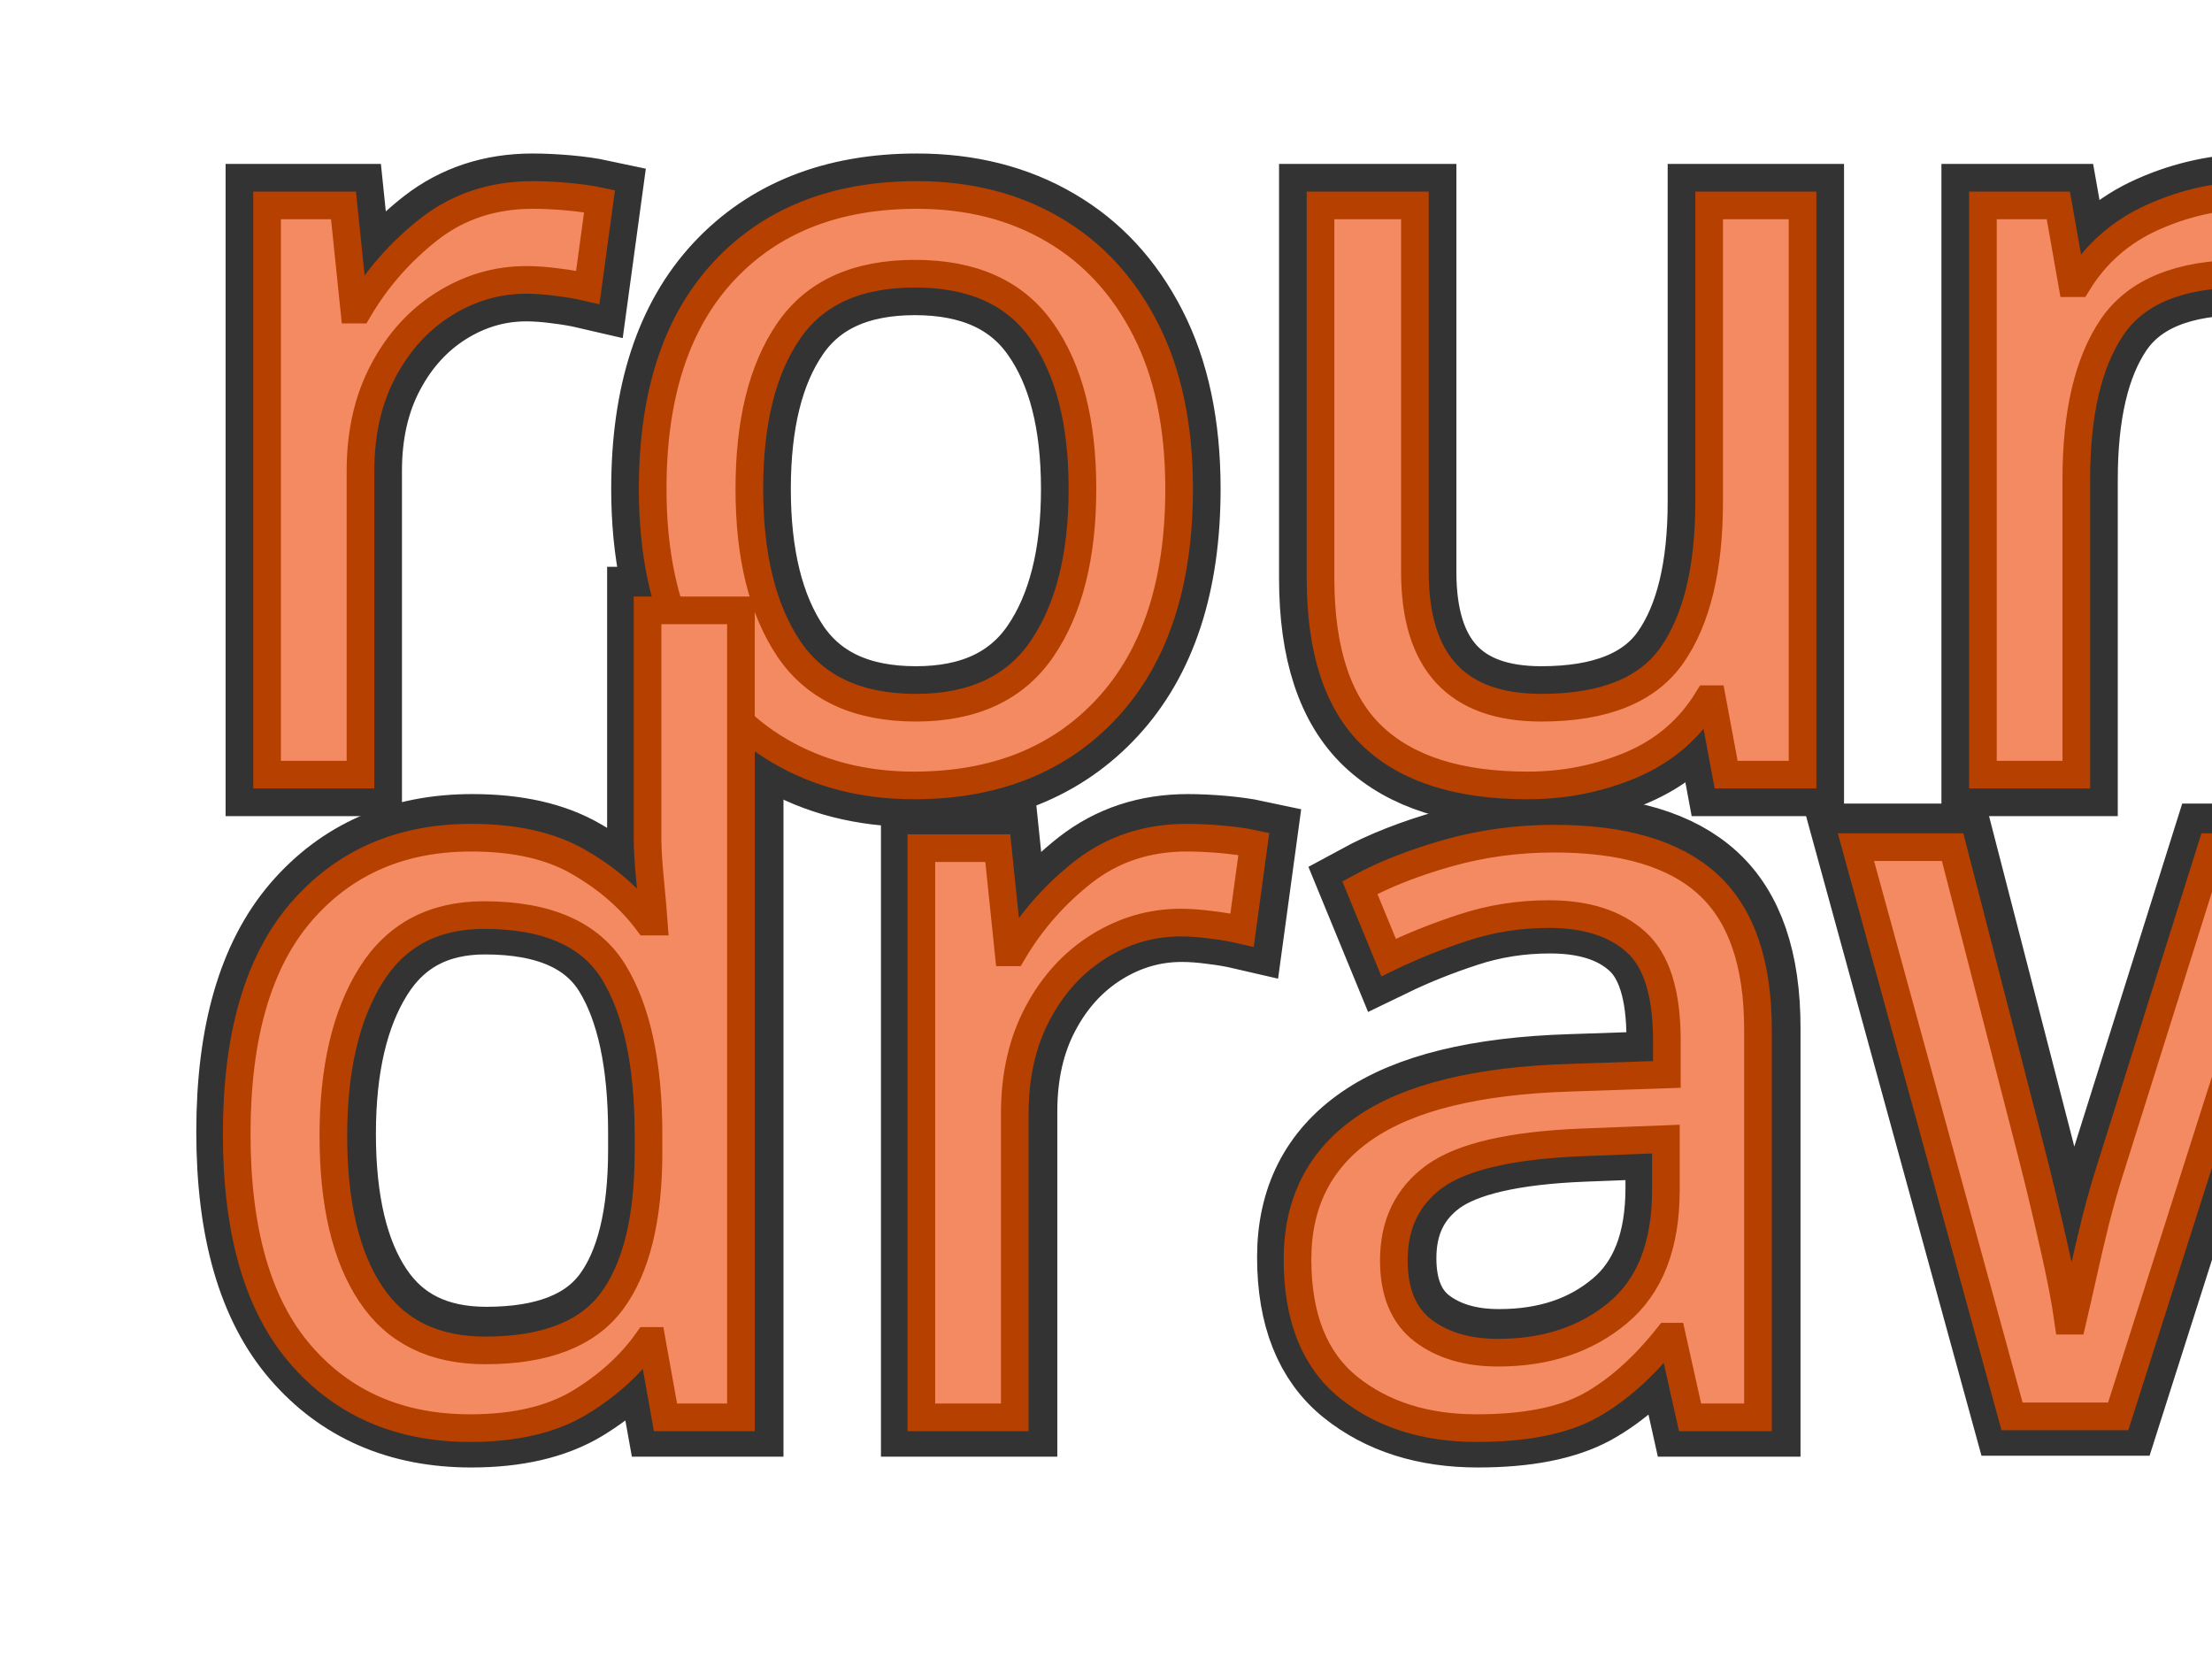
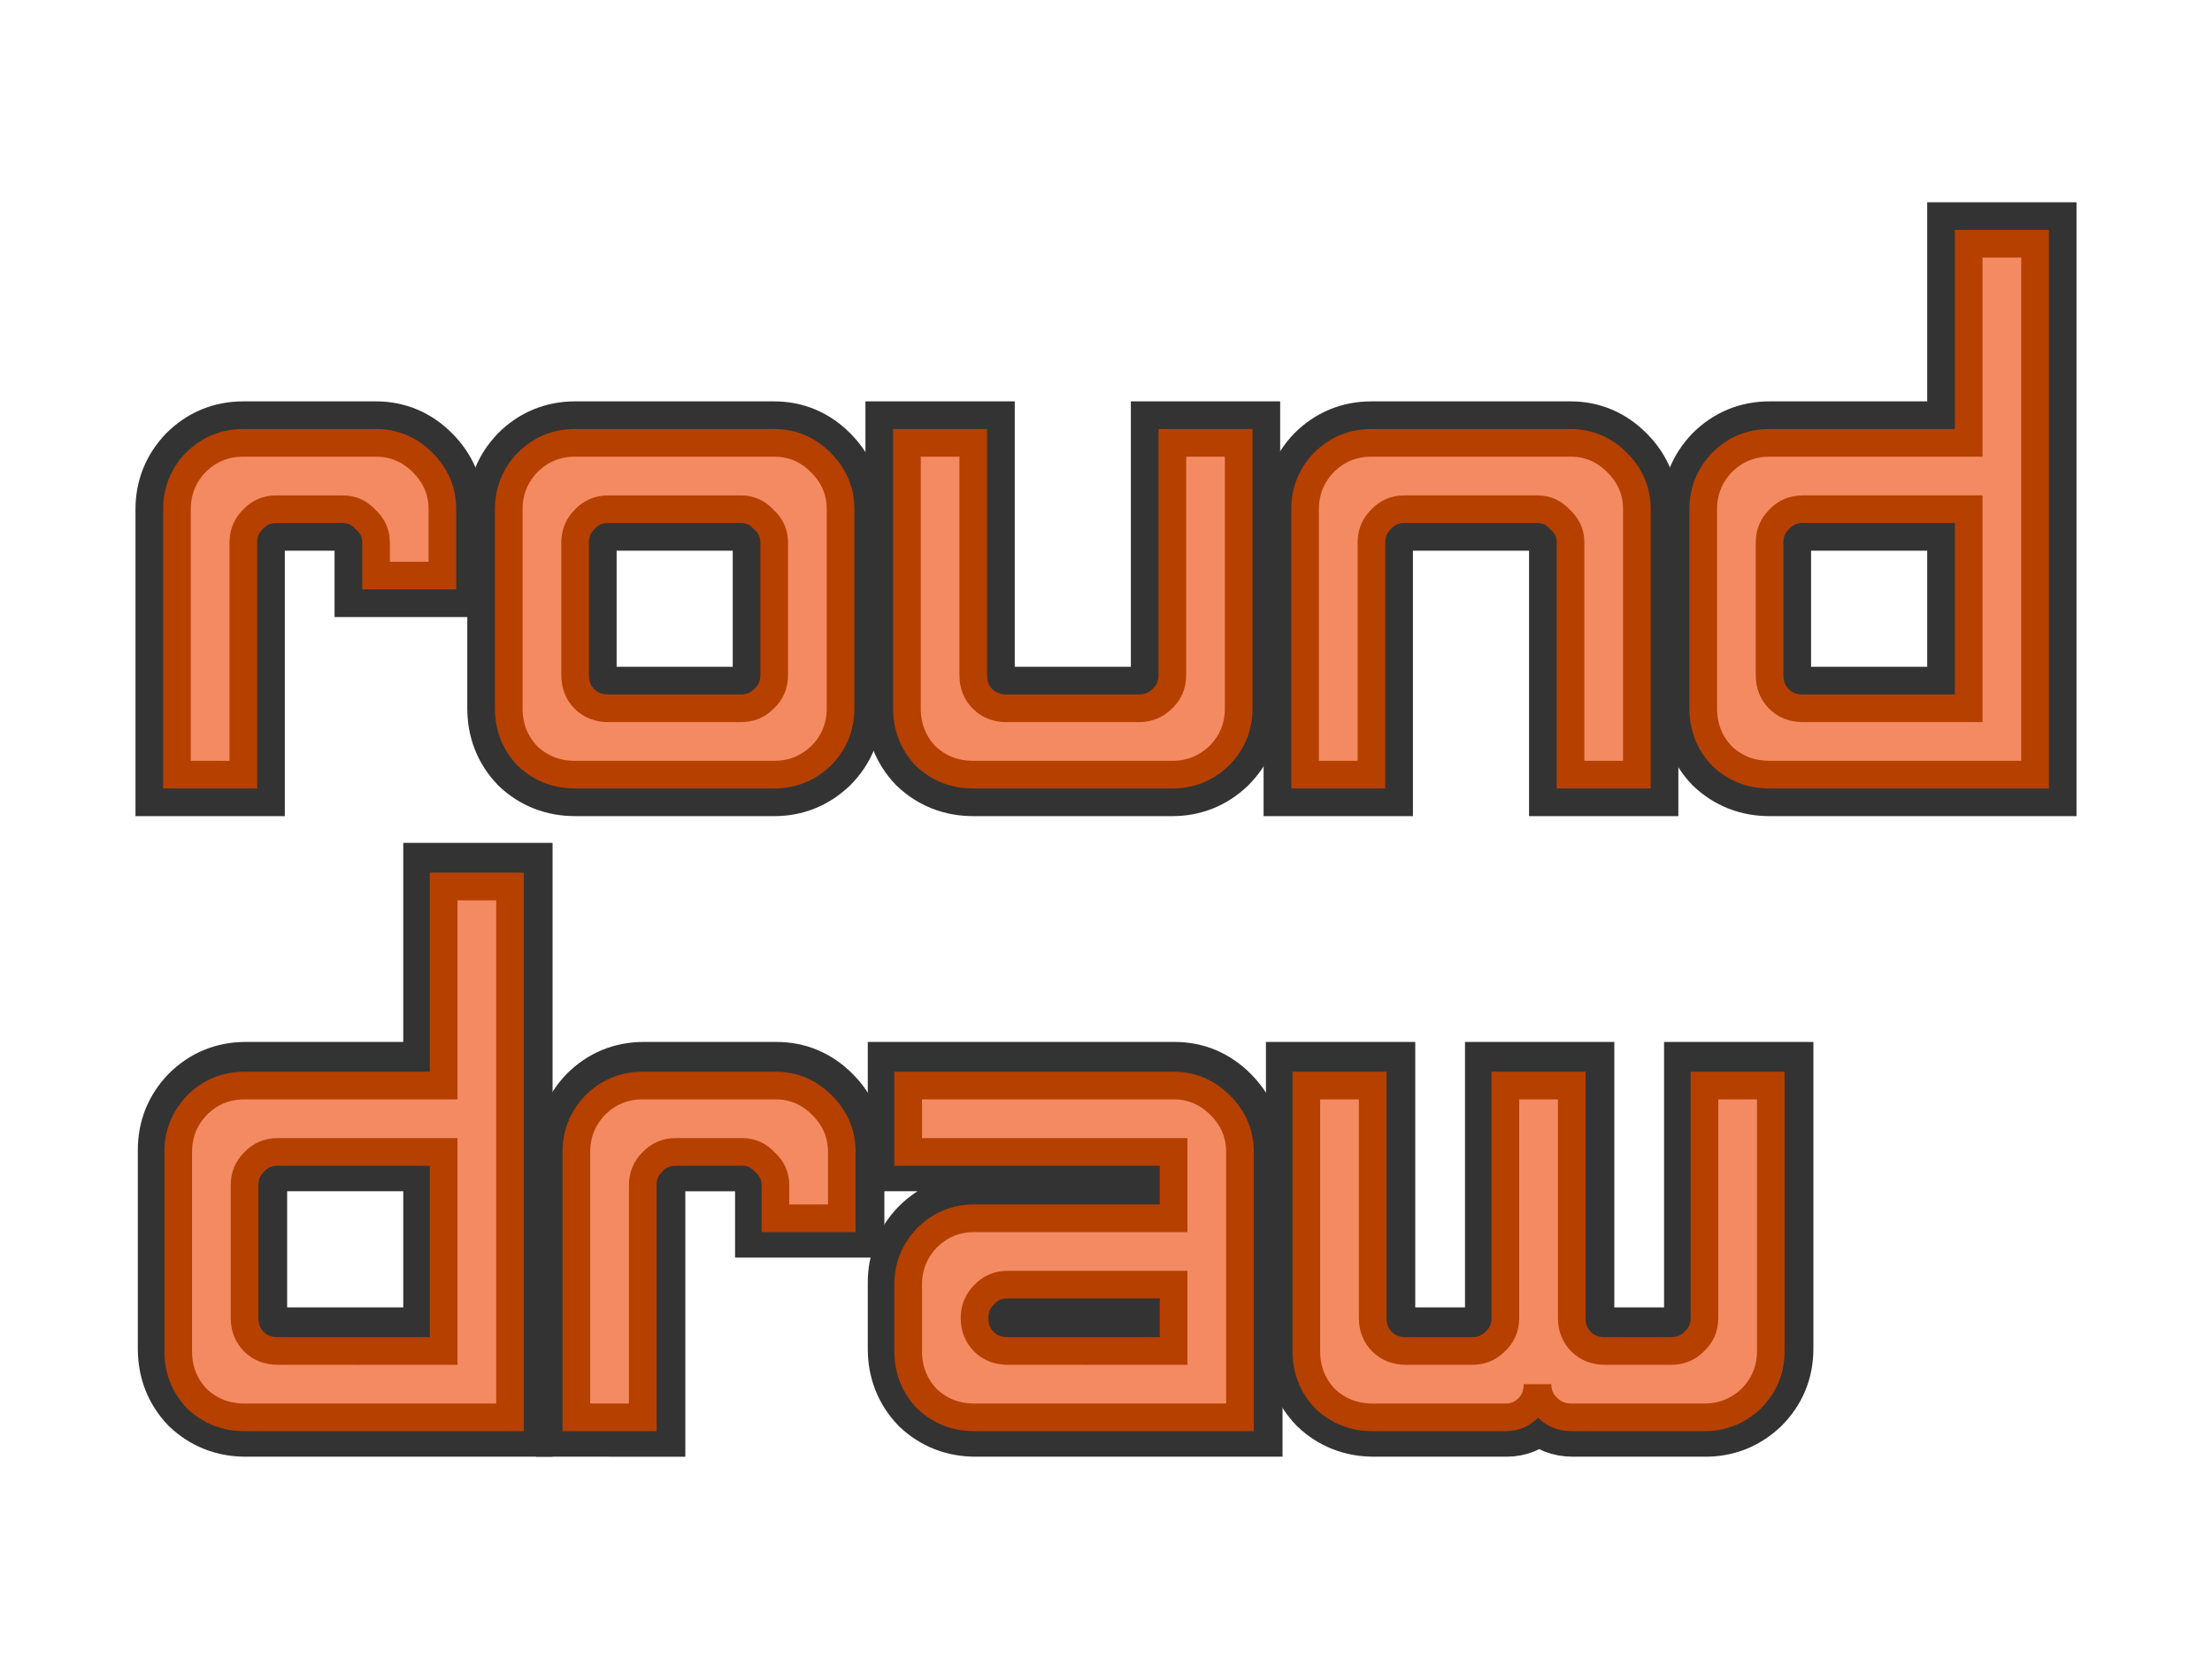
<svg xmlns="http://www.w3.org/2000/svg" width="400" height="300" viewBox="0 0 105.833 79.375" version="1.1" id="svg82026">
  <defs id="defs82023" />
  <g id="layer1" transform="translate(-37.52124,-55.50325)">
-     <g id="g839" transform="translate(2.916667,4.687493)">
-       <text xml:space="preserve" style="font-size:50.8px;line-height:1.25;font-family:'Neon Nanoborg';-inkscape-font-specification:'Neon Nanoborg';display:inline;fill:#90ff64;fill-opacity:1;stroke:#333333;stroke-width:3.969;stroke-miterlimit:4;stroke-dasharray:none;stroke-opacity:1" x="43.071" y="87.879" id="text86731">
-         <tspan style="font-size:50.8px;fill:#90ff64;fill-opacity:1;stroke:#333333;stroke-width:3.969;stroke-miterlimit:4;stroke-dasharray:none;stroke-opacity:1" x="43.071" y="87.879" id="tspan86733">round</tspan>
-       </text>
-       <text xml:space="preserve" style="font-size:50.8px;line-height:1.25;font-family:'Neon Nanoborg';-inkscape-font-specification:'Neon Nanoborg';display:inline;fill:#90ff64;fill-opacity:1;stroke:#333333;stroke-width:3.969;stroke-miterlimit:4;stroke-dasharray:none;stroke-opacity:1" x="43.183" y="118.527" id="text87465">
-         <tspan id="tspan87463" style="font-size:50.8px;fill:#90ff64;fill-opacity:1;stroke:#333333;stroke-width:3.969;stroke-miterlimit:4;stroke-dasharray:none;stroke-opacity:1" x="43.183" y="118.527">draw</tspan>
-       </text>
-       <g id="g17121" style="fill:#f38a62;fill-opacity:1;stroke:#b64000;stroke-opacity:1">
-         <text xml:space="preserve" style="font-size:50.8px;line-height:1.25;font-family:'Neon Nanoborg';-inkscape-font-specification:'Neon Nanoborg';fill:#f38a62;fill-opacity:1;stroke:#b64000;stroke-width:1.323;stroke-miterlimit:4;stroke-dasharray:none;stroke-opacity:1" x="43.071" y="87.879" id="text97427">
-           <tspan style="font-size:50.8px;fill:#f38a62;fill-opacity:1;stroke:#b64000;stroke-width:1.323;stroke-miterlimit:4;stroke-dasharray:none;stroke-opacity:1" x="43.071" y="87.879" id="tspan97425">round</tspan>
-         </text>
-         <text xml:space="preserve" style="font-size:50.8px;line-height:1.25;font-family:'Neon Nanoborg';-inkscape-font-specification:'Neon Nanoborg';fill:#f38a62;fill-opacity:1;stroke:#b64000;stroke-width:1.323;stroke-miterlimit:4;stroke-dasharray:none;stroke-opacity:1" x="43.131" y="118.629" id="text97431">
-           <tspan id="tspan97429" style="font-size:50.8px;fill:#f38a62;fill-opacity:1;stroke:#b64000;stroke-width:1.323;stroke-miterlimit:4;stroke-dasharray:none;stroke-opacity:1" x="43.131" y="118.629">draw</tspan>
-         </text>
+     <g id="g913">
+       <g id="g839" transform="translate(2.916667,4.687493)">
+         <g aria-label="round" id="text86731" style="font-size:50.8px;line-height:1.25;font-family:'Neon Nanoborg';-inkscape-font-specification:'Neon Nanoborg';display:inline;fill:#90ff64;stroke:#333333;stroke-width:3.969">
+           <path d="m 43.071,87.879 v -12.7 q 0,-1.29 0.893,-2.232 0.943,-0.943 2.282,-0.943 h 6.35 q 1.29,0 2.232,0.943 0.943,0.943 0.943,2.232 v 3.175 h -3.175 v -1.587 q 0,-0.645 -0.496,-1.091 -0.446,-0.496 -1.091,-0.496 h -3.175 q -0.695,0 -1.141,0.496 -0.446,0.446 -0.446,1.091 v 11.113 z" id="path831" />
+           <path d="m 70.059,84.704 q 0.645,0 1.091,-0.446 0.496,-0.446 0.496,-1.141 v -6.35 q 0,-0.645 -0.496,-1.091 -0.446,-0.496 -1.091,-0.496 h -6.35 q -0.695,0 -1.141,0.496 -0.446,0.446 -0.446,1.091 v 6.35 q 0,0.695 0.446,1.141 0.446,0.446 1.141,0.446 z m -7.938,3.175 q -1.339,0 -2.282,-0.893 -0.893,-0.943 -0.893,-2.282 v -9.525 q 0,-1.29 0.893,-2.232 0.943,-0.943 2.282,-0.943 h 9.525 q 1.29,0 2.232,0.943 0.943,0.943 0.943,2.232 v 9.525 q 0,1.339 -0.943,2.282 -0.943,0.893 -2.232,0.893 z" id="path833" />
+           <path d="m 81.171,87.879 q -1.339,0 -2.282,-0.893 -0.893,-0.943 -0.893,-2.282 v -12.7 h 3.175 v 11.113 q 0,0.695 0.446,1.141 0.446,0.446 1.141,0.446 h 6.35 q 0.645,0 1.091,-0.446 0.496,-0.446 0.496,-1.141 v -11.113 h 3.175 v 12.7 q 0,1.339 -0.943,2.282 -0.943,0.893 -2.232,0.893 z" id="path835" />
+           <path d="m 97.046,87.879 v -12.7 q 0,-1.29 0.893,-2.232 0.943,-0.943 2.282,-0.943 h 9.525 q 1.29,0 2.232,0.943 0.943,0.943 0.943,2.232 v 12.7 h -3.175 v -11.113 q 0,-0.645 -0.496,-1.091 -0.446,-0.496 -1.091,-0.496 h -6.35 q -0.695,0 -1.141,0.496 -0.446,0.446 -0.446,1.091 v 11.113 z" id="path837" />
+           <path d="m 128.796,84.704 v -9.525 h -7.938 q -0.695,0 -1.141,0.496 -0.446,0.446 -0.446,1.091 v 6.35 q 0,0.695 0.446,1.141 0.446,0.446 1.141,0.446 z m -9.525,3.175 q -1.339,0 -2.282,-0.893 -0.893,-0.943 -0.893,-2.282 v -9.525 q 0,-1.29 0.893,-2.232 0.943,-0.943 2.282,-0.943 h 9.525 v -9.525 h 3.175 v 25.4 z" id="path839" />
+         </g>
+         <g aria-label="draw" id="text87465" style="font-size:50.8px;line-height:1.25;font-family:'Neon Nanoborg';-inkscape-font-specification:'Neon Nanoborg';display:inline;fill:#90ff64;stroke:#333333;stroke-width:3.969">
+           <path d="m 55.883,115.352 v -9.525 h -7.937 q -0.695,0 -1.141,0.496 -0.446,0.446 -0.446,1.091 v 6.35 q 0,0.695 0.446,1.141 0.446,0.446 1.141,0.446 z m -9.525,3.175 q -1.339,0 -2.282,-0.893 -0.893,-0.943 -0.893,-2.282 v -9.525 q 0,-1.29 0.893,-2.232 0.943,-0.943 2.282,-0.943 h 9.525 v -9.525 h 3.175 v 25.4 z" id="path842" />
+           <path d="m 62.233,118.527 v -12.7 q 0,-1.29 0.893,-2.232 0.943,-0.943 2.282,-0.943 h 6.35 q 1.29,0 2.232,0.943 0.943,0.943 0.943,2.232 v 3.175 h -3.175 v -1.587 q 0,-0.645 -0.496,-1.091 -0.446,-0.496 -1.091,-0.496 h -3.175 q -0.695,0 -1.141,0.496 -0.446,0.446 -0.446,1.091 v 11.113 z" id="path844" />
+           <path d="m 90.808,115.352 v -3.175 h -7.938 q -0.695,0 -1.141,0.496 -0.446,0.446 -0.446,1.091 0,0.695 0.446,1.141 0.446,0.446 1.141,0.446 z m -9.525,3.175 q -1.339,0 -2.282,-0.893 -0.893,-0.943 -0.893,-2.282 v -3.175 q 0,-1.29 0.893,-2.232 0.943,-0.943 2.282,-0.943 h 9.525 v -3.175 h -12.7 v -3.175 h 12.7 q 1.29,0 2.232,0.943 0.943,0.943 0.943,2.232 v 12.7 z" id="path846" />
+           <path d="m 100.333,118.527 q -1.339,0 -2.282,-0.893 -0.893,-0.943 -0.893,-2.282 v -12.7 h 3.175 v 11.113 q 0,0.695 0.446,1.141 0.446,0.446 1.141,0.446 h 3.175 q 0.645,0 1.091,-0.446 0.496,-0.446 0.496,-1.141 v -11.113 h 3.175 v 11.113 q 0,0.695 0.446,1.141 0.446,0.446 1.141,0.446 h 3.175 q 0.645,0 1.091,-0.446 0.496,-0.446 0.496,-1.141 v -11.113 h 3.175 v 12.7 q 0,1.339 -0.943,2.282 -0.943,0.893 -2.232,0.893 h -6.35 q -0.695,0 -1.141,-0.446 -0.496,-0.446 -0.496,-1.141 0,0.695 -0.446,1.141 -0.446,0.446 -1.091,0.446 v 0 0 z" id="path848" />
+         </g>
+         <g id="g17121" style="fill:#f38a62;fill-opacity:1;stroke:#b64000;stroke-opacity:1">
+           <g aria-label="round" id="text97427" style="font-size:50.8px;line-height:1.25;font-family:'Neon Nanoborg';-inkscape-font-specification:'Neon Nanoborg';stroke-width:1.323">
+             <path d="m 43.071,87.879 v -12.7 q 0,-1.29 0.893,-2.232 0.943,-0.943 2.282,-0.943 h 6.35 q 1.29,0 2.232,0.943 0.943,0.943 0.943,2.232 v 3.175 h -3.175 v -1.587 q 0,-0.645 -0.496,-1.091 -0.446,-0.496 -1.091,-0.496 h -3.175 q -0.695,0 -1.141,0.496 -0.446,0.446 -0.446,1.091 v 11.113 z" id="path851" />
+             <path d="m 70.059,84.704 q 0.645,0 1.091,-0.446 0.496,-0.446 0.496,-1.141 v -6.35 q 0,-0.645 -0.496,-1.091 -0.446,-0.496 -1.091,-0.496 h -6.35 q -0.695,0 -1.141,0.496 -0.446,0.446 -0.446,1.091 v 6.35 q 0,0.695 0.446,1.141 0.446,0.446 1.141,0.446 z m -7.938,3.175 q -1.339,0 -2.282,-0.893 -0.893,-0.943 -0.893,-2.282 v -9.525 q 0,-1.29 0.893,-2.232 0.943,-0.943 2.282,-0.943 h 9.525 q 1.29,0 2.232,0.943 0.943,0.943 0.943,2.232 v 9.525 q 0,1.339 -0.943,2.282 -0.943,0.893 -2.232,0.893 z" id="path853" />
+             <path d="m 81.171,87.879 q -1.339,0 -2.282,-0.893 -0.893,-0.943 -0.893,-2.282 v -12.7 h 3.175 v 11.113 q 0,0.695 0.446,1.141 0.446,0.446 1.141,0.446 h 6.35 q 0.645,0 1.091,-0.446 0.496,-0.446 0.496,-1.141 v -11.113 h 3.175 v 12.7 q 0,1.339 -0.943,2.282 -0.943,0.893 -2.232,0.893 z" id="path855" />
+             <path d="m 97.046,87.879 v -12.7 q 0,-1.29 0.893,-2.232 0.943,-0.943 2.282,-0.943 h 9.525 q 1.29,0 2.232,0.943 0.943,0.943 0.943,2.232 v 12.7 h -3.175 v -11.113 q 0,-0.645 -0.496,-1.091 -0.446,-0.496 -1.091,-0.496 h -6.35 q -0.695,0 -1.141,0.496 -0.446,0.446 -0.446,1.091 v 11.113 z" id="path857" />
+             <path d="m 128.796,84.704 v -9.525 h -7.938 q -0.695,0 -1.141,0.496 -0.446,0.446 -0.446,1.091 v 6.35 q 0,0.695 0.446,1.141 0.446,0.446 1.141,0.446 z m -9.525,3.175 q -1.339,0 -2.282,-0.893 -0.893,-0.943 -0.893,-2.282 v -9.525 q 0,-1.29 0.893,-2.232 0.943,-0.943 2.282,-0.943 h 9.525 v -9.525 h 3.175 v 25.4 z" id="path859" />
+           </g>
+           <g aria-label="draw" id="text97431" style="font-size:50.8px;line-height:1.25;font-family:'Neon Nanoborg';-inkscape-font-specification:'Neon Nanoborg';stroke-width:1.323">
+             <path d="m 55.831,115.454 v -9.525 h -7.938 q -0.695,0 -1.141,0.496 -0.446,0.446 -0.446,1.091 v 6.35 q 0,0.695 0.446,1.141 0.446,0.446 1.141,0.446 z m -9.525,3.175 q -1.339,0 -2.282,-0.893 -0.893,-0.943 -0.893,-2.282 v -9.525 q 0,-1.29 0.893,-2.232 0.943,-0.943 2.282,-0.943 h 9.525 v -9.525 h 3.175 v 25.4 z" id="path862" />
+             <path d="m 62.181,118.629 v -12.7 q 0,-1.29 0.893,-2.232 0.943,-0.943 2.282,-0.943 h 6.35 q 1.29,0 2.232,0.943 0.943,0.943 0.943,2.232 v 3.175 h -3.175 v -1.587 q 0,-0.645 -0.496,-1.091 -0.446,-0.496 -1.091,-0.496 h -3.175 q -0.695,0 -1.141,0.496 -0.446,0.446 -0.446,1.091 v 11.113 z" id="path864" />
+             <path d="m 90.756,115.454 v -3.175 h -7.938 q -0.695,0 -1.141,0.496 -0.446,0.446 -0.446,1.091 0,0.695 0.446,1.141 0.446,0.446 1.141,0.446 z m -9.525,3.175 q -1.339,0 -2.282,-0.893 -0.893,-0.943 -0.893,-2.282 v -3.175 q 0,-1.29 0.893,-2.232 0.943,-0.943 2.282,-0.943 h 9.525 v -3.175 h -12.7 v -3.175 h 12.7 q 1.29,0 2.232,0.943 0.943,0.943 0.943,2.232 v 12.7 z" id="path866" />
+             <path d="m 100.281,118.629 q -1.339,0 -2.282,-0.893 -0.893,-0.943 -0.893,-2.282 v -12.7 h 3.175 v 11.113 q 0,0.695 0.446,1.141 0.446,0.446 1.141,0.446 h 3.175 q 0.645,0 1.091,-0.446 0.496,-0.446 0.496,-1.141 v -11.113 h 3.175 v 11.113 q 0,0.695 0.446,1.141 0.446,0.446 1.141,0.446 h 3.175 q 0.645,0 1.091,-0.446 0.496,-0.446 0.496,-1.141 v -11.113 h 3.175 v 12.7 q 0,1.339 -0.943,2.282 -0.943,0.893 -2.232,0.893 h -6.35 q -0.695,0 -1.141,-0.446 -0.496,-0.446 -0.496,-1.141 0,0.695 -0.446,1.141 -0.446,0.446 -1.091,0.446 v 0 0 z" id="path868" />
+           </g>
+         </g>
      </g>
    </g>
  </g>
</svg>
